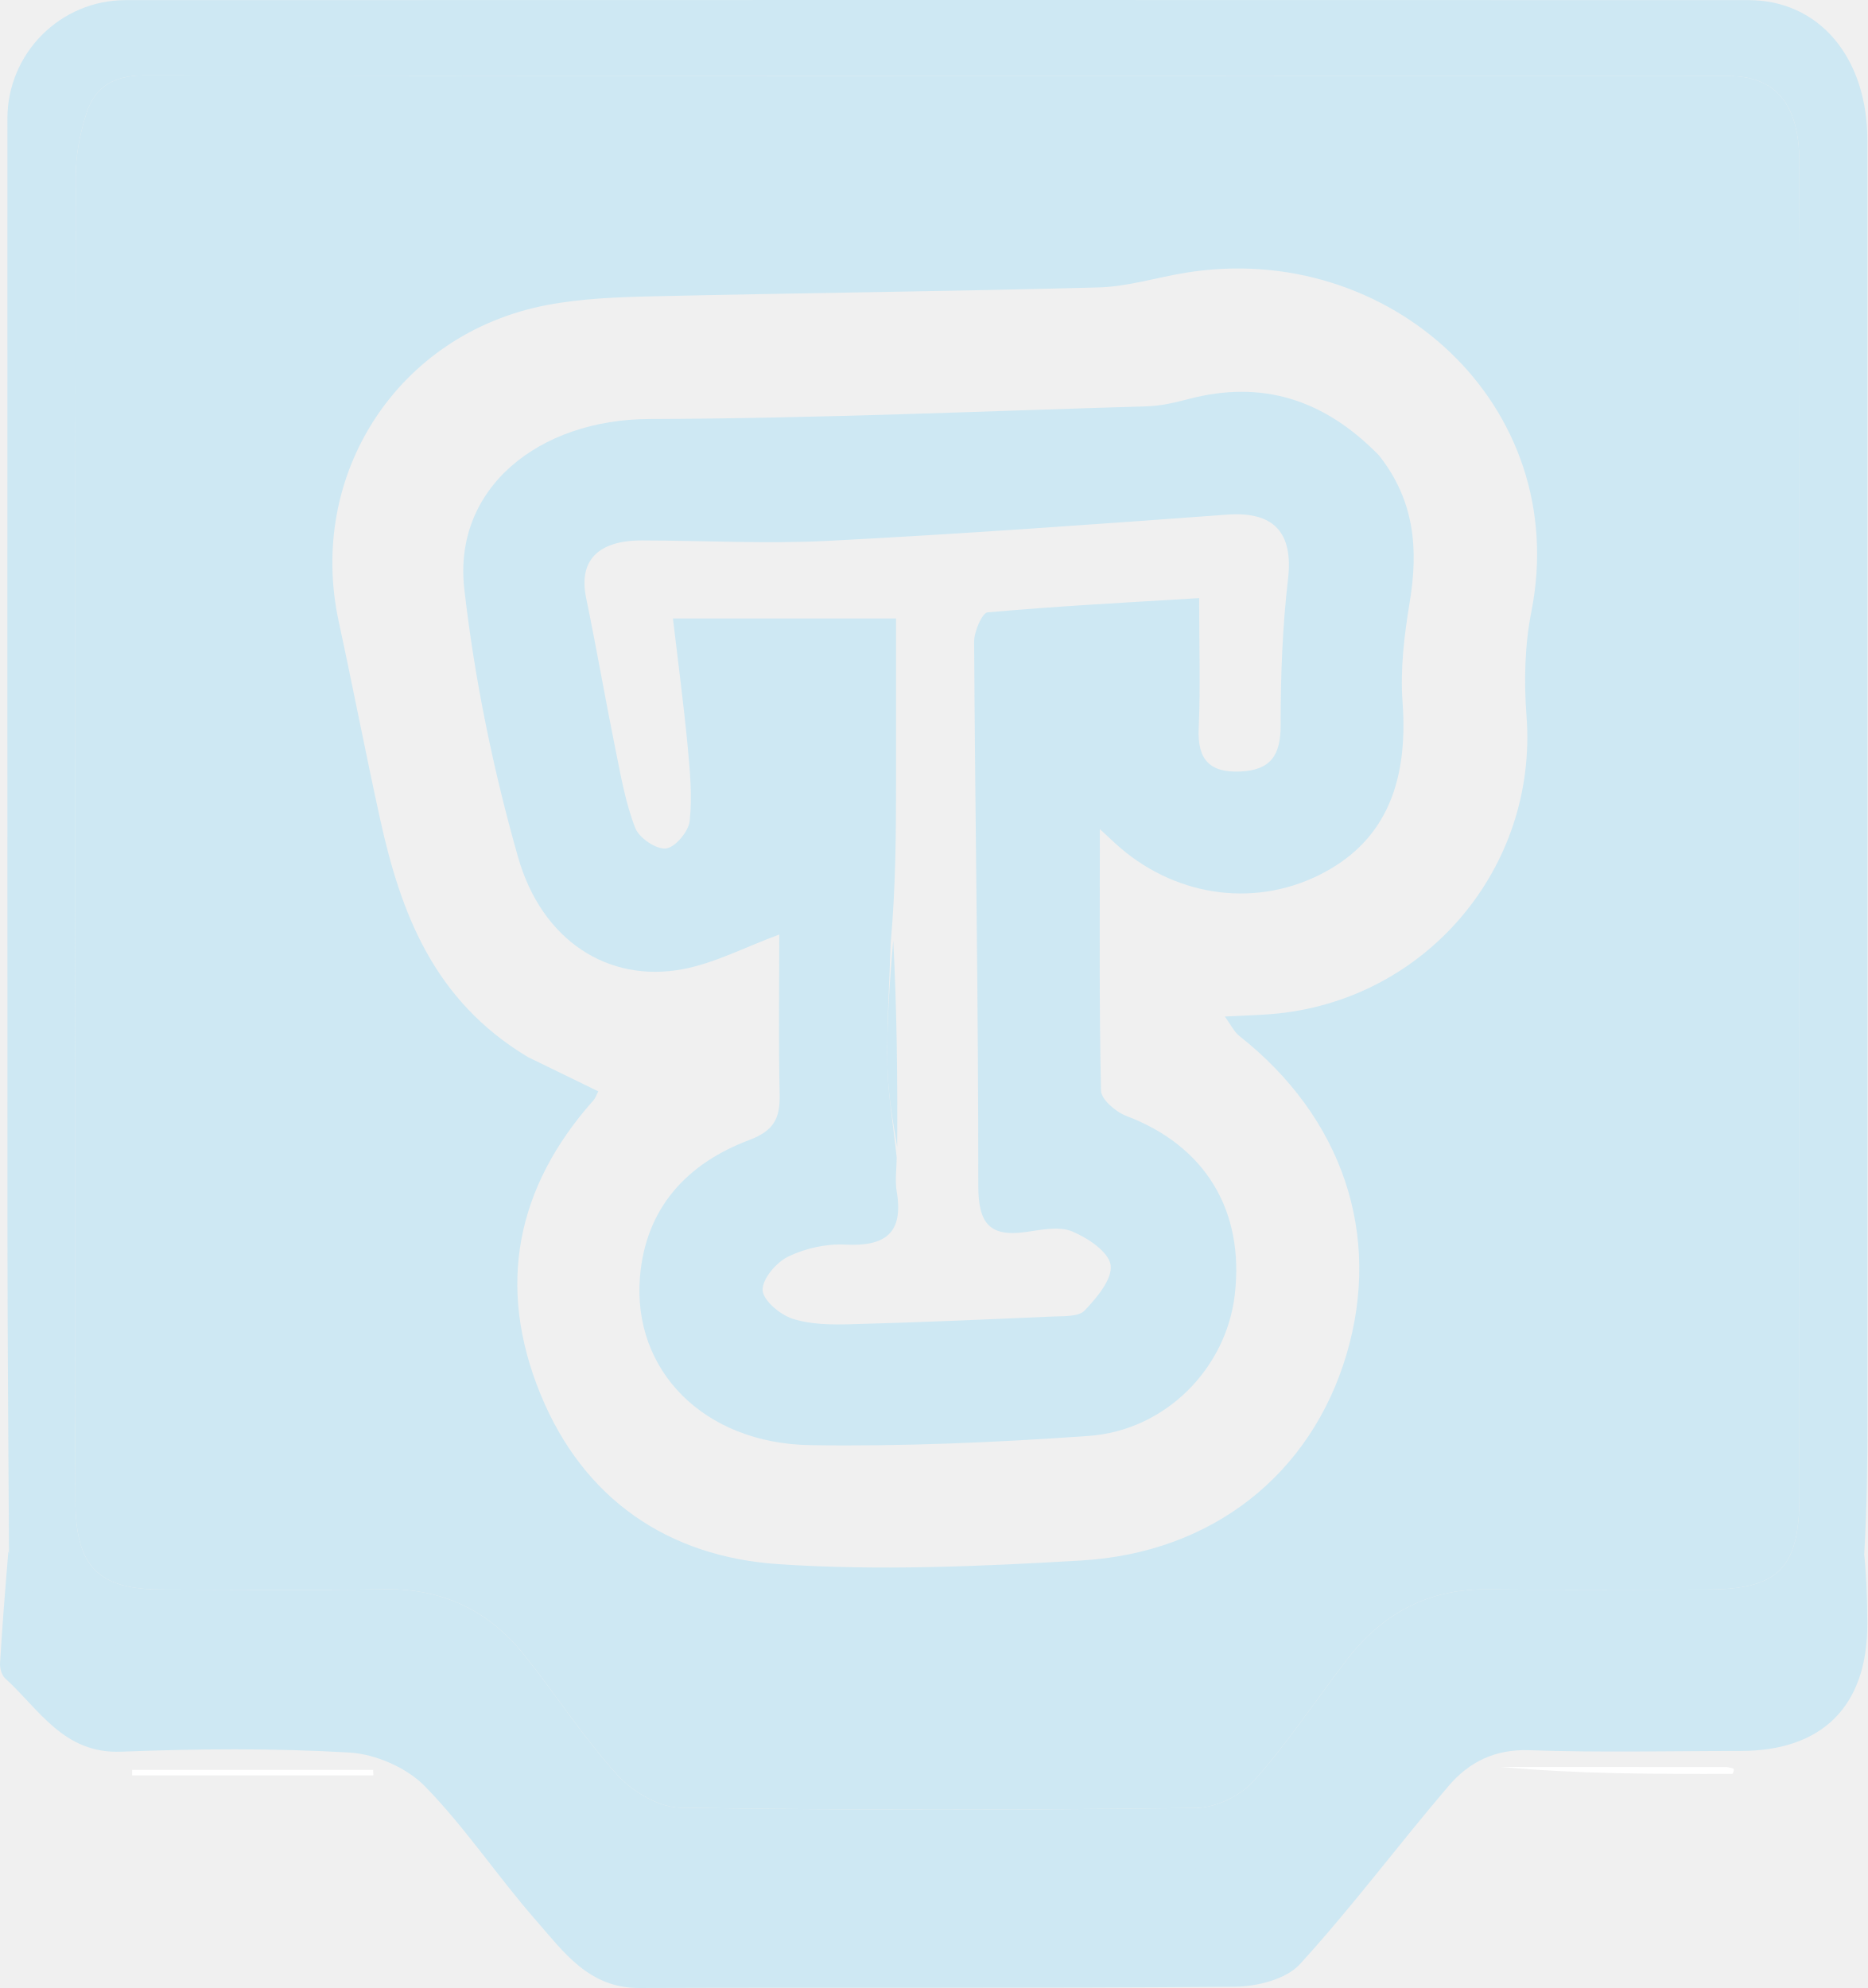
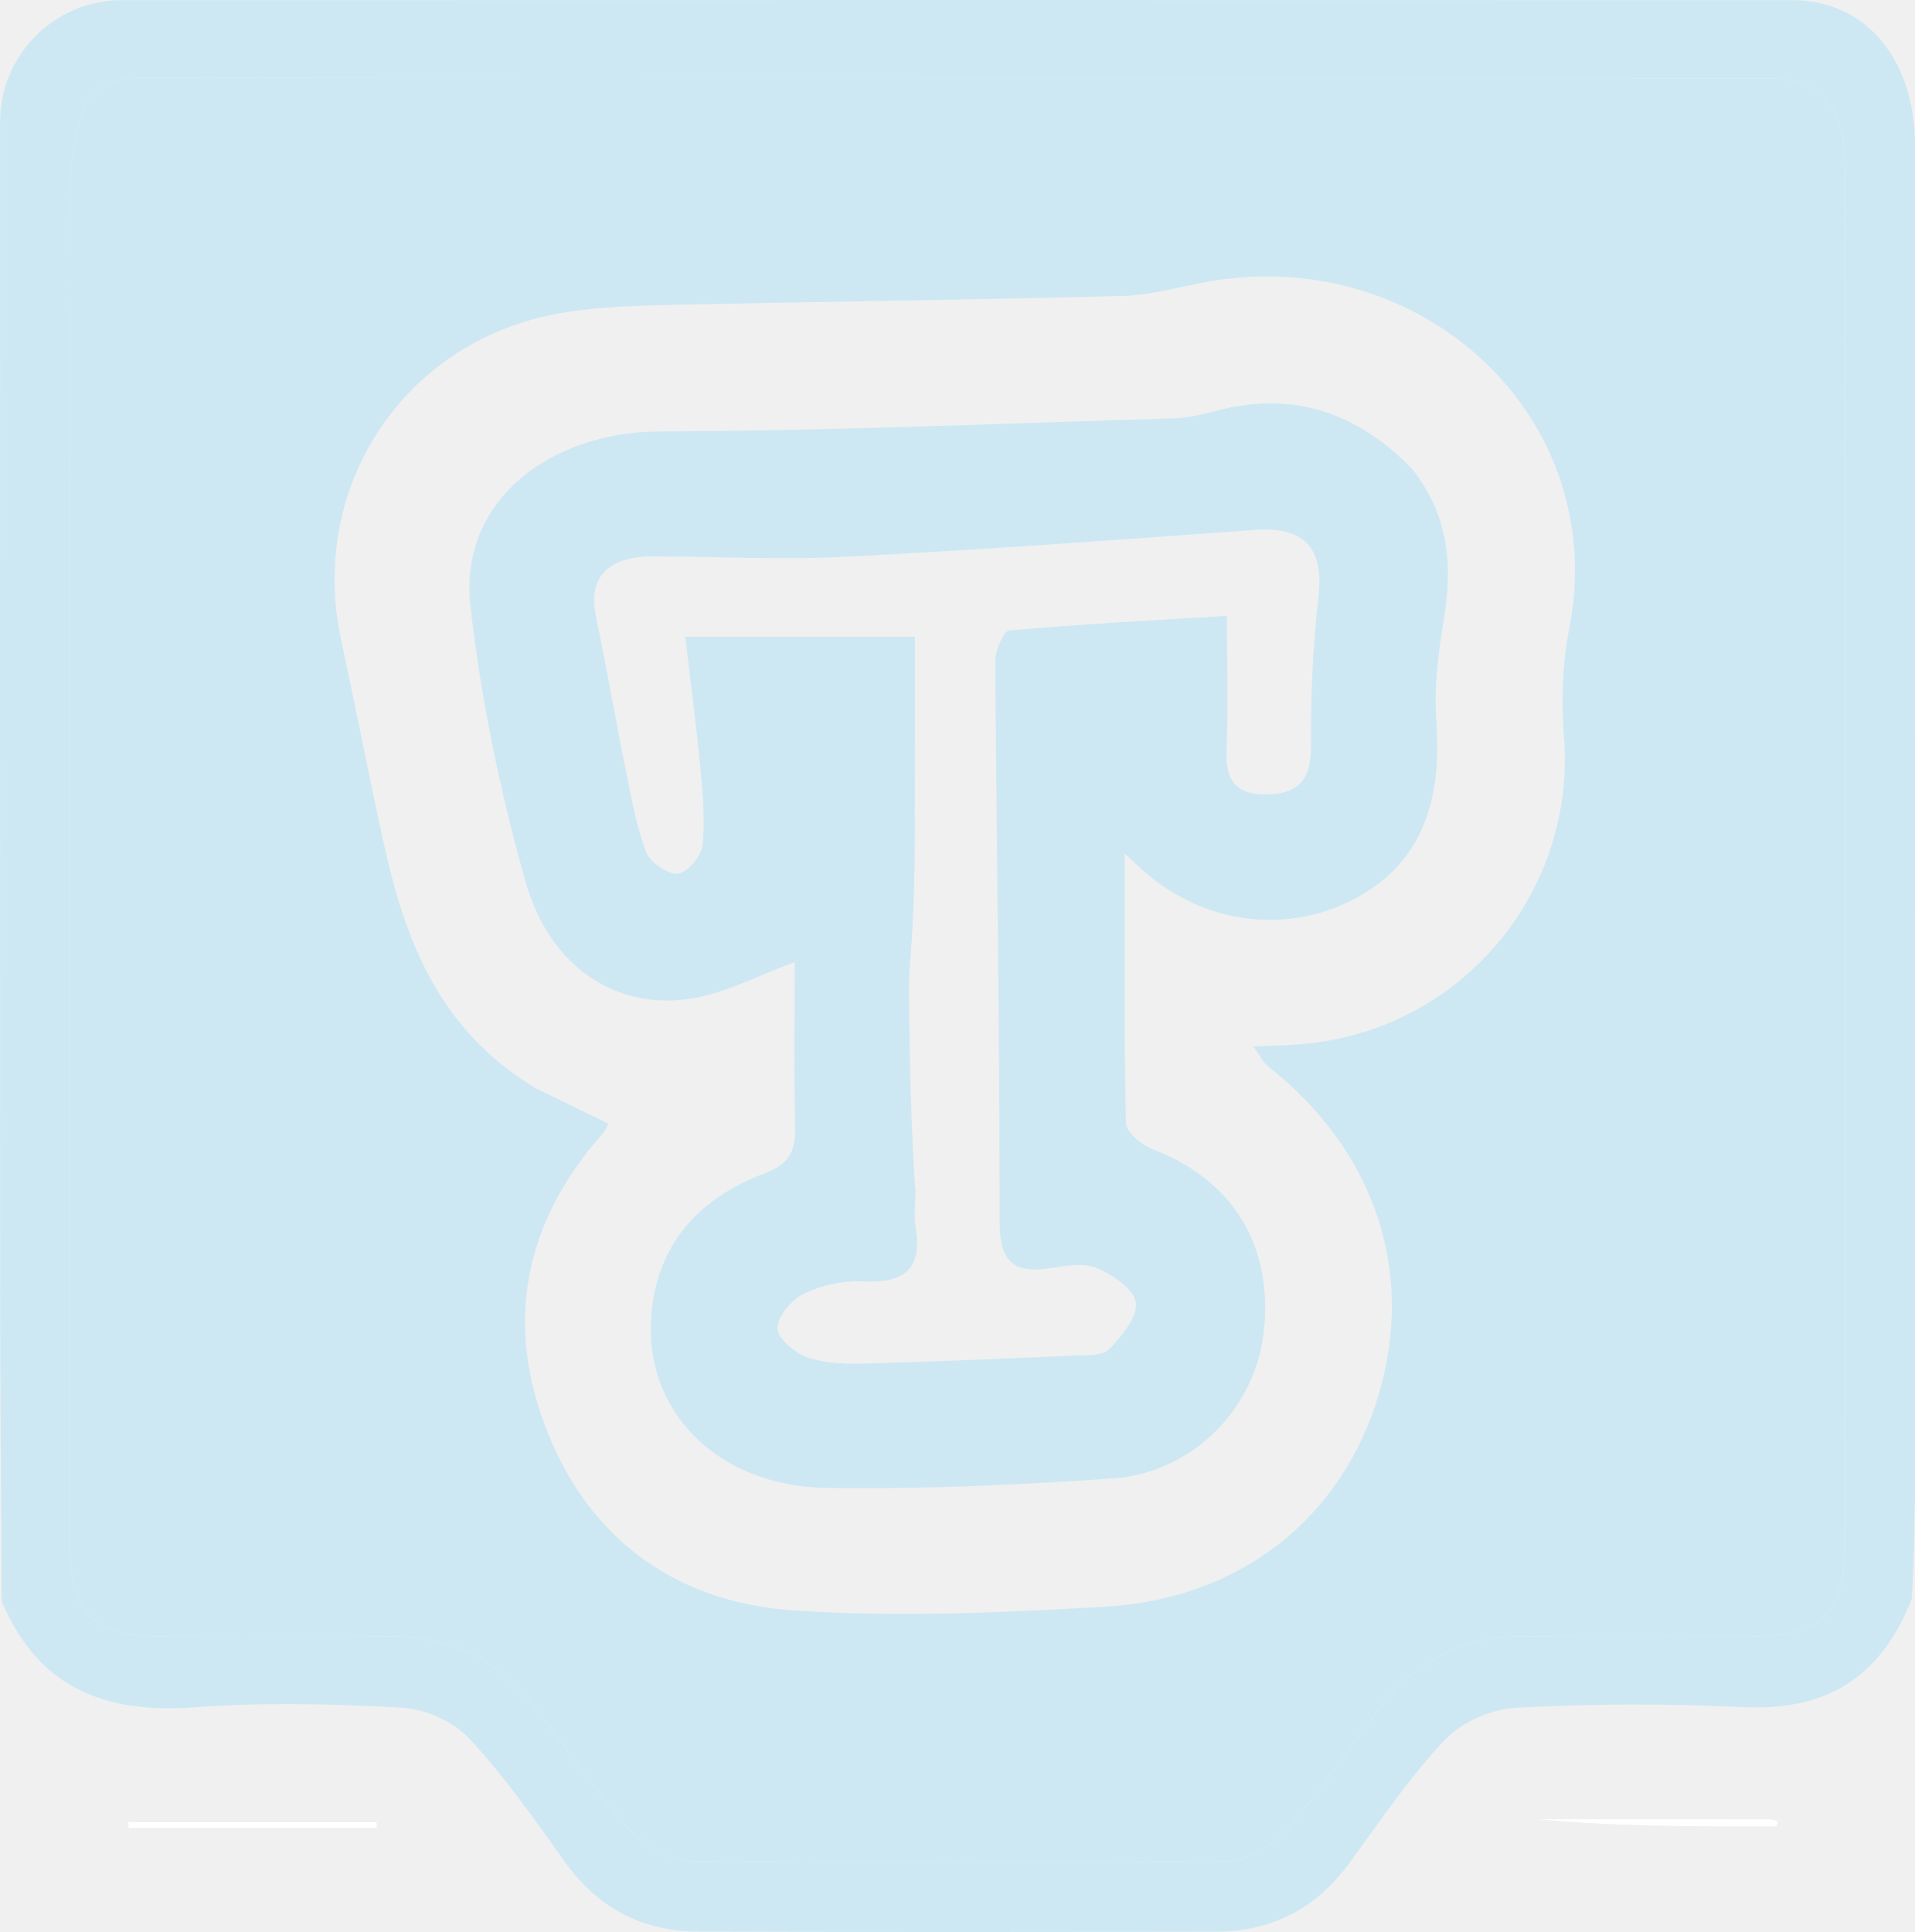
- <svg xmlns="http://www.w3.org/2000/svg" version="1.1" width="220.883" height="235.154" viewBox="0,0,220.883,235.154">
-   <g transform="translate(-130.1215,-62.995)">
+ <svg xmlns="http://www.w3.org/2000/svg" version="1.1" width="220.011" height="221.965" viewBox="0,0,220.011,221.965">
+   <g transform="translate(-130.9933,-62.995)">
    <g stroke="none" stroke-miterlimit="10">
      <path d="M131.188,246.956c-0.063,-12.326 -0.175,-24.652 -0.182,-36.978c-0.022,-44.319 -0.01,-88.637 -0.007,-132.956c0,-7.703 6.23,-14.01 13.998,-14.012c63.979,-0.02 127.958,-0.02 191.937,-0.001c8.348,0.002 14.062,6.768 14.064,16.579c0.011,50.483 0.007,100.967 0.003,151.45c-0,4.998 -0.04,9.996 -0.37,15.686c-3.764,9.469 -10.263,12.862 -19.559,12.401c-8.644,-0.429 -17.343,-0.39 -25.983,0.081c-2.807,0.153 -6.194,1.665 -8.11,3.694c-4.082,4.321 -7.446,9.336 -10.973,14.163c-3.822,5.231 -8.927,7.854 -15.344,7.865c-19.831,0.033 -39.662,0.064 -59.492,-0.018c-6.38,-0.026 -11.482,-2.697 -15.268,-7.988c-3.478,-4.86 -6.923,-9.808 -10.977,-14.164c-1.806,-1.94 -5.019,-3.403 -7.682,-3.557c-7.972,-0.46 -16.023,-0.637 -23.979,-0.049c-10.274,0.759 -17.934,-2.295 -22.075,-12.194M342.968,177.5c0,-18.165 0,-36.331 0,-54.496c-0,-13.666 0.04,-27.332 -0.018,-40.997c-0.028,-6.661 -2.828,-10.014 -8.306,-10.015c-62.496,-0.019 -124.992,0.012 -187.487,-0.075c-3.576,-0.005 -5.829,1.361 -6.834,4.538c-0.734,2.321 -1.236,4.826 -1.24,7.25c-0.071,46.497 -0.052,92.994 -0.052,139.491c0,5.833 -0.038,11.666 0.01,17.499c0.062,7.623 2.726,10.306 10.186,10.32c8.833,0.016 17.667,0.102 26.498,-0.027c6.85,-0.1 12.288,2.591 16.469,7.846c3.716,4.67 6.969,9.739 10.971,14.136c1.792,1.968 4.899,3.817 7.438,3.856c20.327,0.309 40.663,0.277 60.992,0.03c2.327,-0.028 5.261,-1.45 6.822,-3.2c3.96,-4.437 7.278,-9.445 10.895,-14.191c4.184,-5.49 9.595,-8.533 16.66,-8.465c8.665,0.083 17.332,0.024 25.998,0.018c8.49,-0.005 10.985,-2.482 10.992,-11.021c0.017,-20.499 0.005,-40.997 0.006,-62.496z" fill="#cee8f3" />
-       <path d="M131.109,246.529c4.22,9.438 11.881,12.493 22.154,11.733c7.955,-0.588 16.006,-0.41 23.979,0.049c2.663,0.154 5.876,1.617 7.682,3.557c4.054,4.356 7.499,9.304 10.977,14.164c3.786,5.291 8.888,7.962 15.268,7.988c19.83,0.081 39.661,0.051 59.492,0.018c6.417,-0.011 11.522,-2.634 15.344,-7.865c3.526,-4.827 6.89,-9.842 10.973,-14.163c1.917,-2.029 5.303,-3.541 8.11,-3.694c8.64,-0.47 17.339,-0.51 25.983,-0.081c9.296,0.461 15.795,-2.932 19.495,-11.939c0.308,2.764 0.419,5.757 0.426,8.751c0.023,9.746 -5.294,15.064 -15.008,15.063c-8.328,-0.001 -16.664,0.206 -24.982,-0.089c-4.064,-0.144 -7.132,1.413 -9.519,4.206c-5.955,6.969 -11.439,14.352 -17.614,21.111c-1.626,1.78 -5.069,2.638 -7.688,2.66c-23.484,0.198 -46.971,0.065 -70.456,0.15c-5.956,0.022 -8.938,-4.276 -12.204,-7.999c-4.534,-5.169 -8.367,-10.987 -13.16,-15.88c-2.15,-2.195 -5.845,-3.796 -8.937,-3.975c-8.964,-0.52 -17.989,-0.447 -26.97,-0.098c-6.811,0.265 -9.673,-4.992 -13.724,-8.676c-0.411,-0.374 -0.639,-1.188 -0.604,-1.777c0.251,-4.254 0.592,-8.504 0.984,-13.215z" fill="#cee8f3" />
      <path d="M152.139,273c-2.449,0 -4.419,0 -6.389,0c-0.001,-0.215 -0.003,-0.431 -0.004,-0.646c9.504,0 19.008,0 28.511,0c0.009,0.215 0.018,0.431 0.027,0.646c-7.222,0 -14.444,0 -22.145,0z" fill="#ffffff" />
      <path d="M334.366,272.013c0.578,0.096 0.835,0.175 0.84,0.267c0.01,0.183 -0.118,0.539 -0.19,0.539c-9.106,0.025 -18.211,0.023 -27.332,-0.817c8.749,0 17.499,0 26.682,0.012z" fill="#ffffff" />
      <path d="M342.968,178c-0,20.999 0.011,41.497 -0.005,61.996c-0.007,8.538 -2.502,11.015 -10.992,11.021c-8.666,0.006 -17.333,0.065 -25.998,-0.018c-7.065,-0.068 -12.476,2.975 -16.66,8.465c-3.618,4.747 -6.935,9.754 -10.895,14.191c-1.562,1.749 -4.495,3.172 -6.822,3.2c-20.329,0.246 -40.664,0.279 -60.992,-0.03c-2.539,-0.039 -5.646,-1.888 -7.438,-3.856c-4.002,-4.397 -7.256,-9.466 -10.971,-14.136c-4.181,-5.254 -9.62,-7.946 -16.469,-7.846c-8.831,0.129 -17.665,0.043 -26.498,0.027c-7.46,-0.014 -10.124,-2.697 -10.186,-10.32c-0.047,-5.833 -0.01,-11.666 -0.01,-17.499c-0,-46.497 -0.018,-92.994 0.052,-139.491c0.004,-2.424 0.506,-4.929 1.24,-7.25c1.004,-3.177 3.258,-4.543 6.834,-4.538c62.496,0.087 124.992,0.056 187.487,0.075c5.477,0.002 8.277,3.354 8.306,10.015c0.058,13.666 0.018,27.331 0.018,40.997c0,18.165 -0,36.331 -0,54.996M192.531,188.016c2.785,1.356 5.57,2.712 8.358,4.07c-0.25,0.476 -0.35,0.811 -0.56,1.047c-9.183,10.313 -11.495,22.028 -6.28,34.77c5.081,12.412 15.084,19.225 28.11,20.108c11.889,0.806 23.921,0.268 35.847,-0.429c15.607,-0.912 27.204,-10.29 31.382,-24.372c4.208,-14.183 -0.473,-28.049 -12.668,-37.67c-0.638,-0.503 -1.014,-1.338 -1.722,-2.303c2.231,-0.115 3.897,-0.156 5.555,-0.293c18.148,-1.501 31.495,-17.271 30.127,-35.26c-0.31,-4.082 -0.215,-8.336 0.575,-12.337c4.818,-24.403 -16.794,-44.027 -40.895,-40.09c-3.442,0.562 -6.859,1.644 -10.307,1.737c-17.477,0.472 -34.962,0.646 -52.442,1.045c-4.312,0.098 -8.693,0.242 -12.907,1.061c-17.546,3.407 -28.288,20.007 -24.517,37.422c1.685,7.781 3.188,15.603 4.898,23.378c2.45,11.139 6.354,21.44 17.446,28.113z" fill="#cee8f3" />
-       <path d="M293.24,116.873c4.254,5.399 4.646,11.156 3.625,17.341c-0.642,3.888 -1.135,7.916 -0.848,11.819c0.735,9.989 -2.337,16.767 -9.938,20.504c-7.915,3.891 -17.308,2.407 -24.066,-3.804c-0.439,-0.404 -0.875,-0.811 -1.798,-1.666c0,10.789 -0.091,20.866 0.136,30.936c0.024,1.045 1.755,2.524 2.999,2.995c9.287,3.516 13.997,11.144 12.821,21.172c-1.019,8.689 -8.181,16.033 -17.302,16.678c-10.939,0.774 -21.935,1.254 -32.894,1.089c-12.606,-0.19 -21.066,-8.842 -20.157,-19.897c0.673,-8.178 5.573,-13.43 12.928,-16.197c2.964,-1.115 3.659,-2.618 3.595,-5.426c-0.142,-6.289 -0.045,-12.584 -0.045,-18.881c-4.103,1.513 -7.666,3.401 -11.45,4.107c-8.711,1.625 -16.619,-3.308 -19.455,-13.284c-2.94,-10.345 -5.136,-21.023 -6.352,-31.703c-1.355,-11.906 8.807,-20.062 21.922,-20.099c19.619,-0.055 39.236,-0.921 58.852,-1.502c1.64,-0.049 3.296,-0.442 4.895,-0.862c8.714,-2.289 16.071,0.051 22.531,6.679M236.184,199.931c-0.011,1.332 -0.219,2.697 0.001,3.99c0.843,4.955 -1.364,6.536 -6.087,6.294c-2.24,-0.115 -4.722,0.436 -6.74,1.414c-1.407,0.682 -3.076,2.632 -3.033,3.963c0.039,1.208 2.053,2.903 3.523,3.384c2.143,0.702 4.585,0.72 6.889,0.659c7.96,-0.21 15.916,-0.559 23.872,-0.913c1.311,-0.058 3.089,0.05 3.813,-0.714c1.431,-1.51 3.301,-3.721 3.067,-5.37c-0.221,-1.559 -2.717,-3.229 -4.567,-3.988c-1.544,-0.634 -3.624,-0.187 -5.425,0.071c-4.368,0.625 -5.663,-1.043 -5.66,-5.492c0.012,-21.438 -0.369,-42.875 -0.494,-64.313c-0.007,-1.21 0.943,-3.43 1.598,-3.488c8.353,-0.744 16.733,-1.178 25.018,-1.685c0,5.79 0.161,10.619 -0.052,15.43c-0.162,3.669 1.289,5.237 4.921,5.081c3.596,-0.155 4.777,-1.931 4.772,-5.473c-0.008,-5.772 0.206,-11.58 0.874,-17.309c0.637,-5.465 -1.665,-8.01 -7.201,-7.603c-15.734,1.157 -31.473,2.29 -47.227,3.102c-7.304,0.376 -14.648,-0.038 -21.973,-0.05c-5.265,-0.009 -7.525,2.419 -6.626,6.782c1.239,6.011 2.283,12.063 3.501,18.078c0.626,3.092 1.179,6.25 2.316,9.163c0.459,1.175 2.476,2.542 3.629,2.415c1.089,-0.12 2.675,-2.011 2.808,-3.255c0.316,-2.94 0.028,-5.97 -0.253,-8.942c-0.462,-4.884 -1.113,-9.749 -1.731,-15.015c9.397,0 18.116,0 26.39,0c0,6.582 0.003,12.715 -0.001,18.849c-0.004,6.325 -0.015,12.65 -0.633,19.557c-0.149,4.786 -0.468,9.576 -0.39,14.358c0.055,3.376 0.649,6.743 1.102,11.019z" fill="#cee8f3" />
-       <path d="M235.777,174.263c0.412,7.811 0.518,15.913 0.466,24.389c-0.512,-2.997 -1.106,-6.364 -1.161,-9.74c-0.078,-4.783 0.241,-9.572 0.695,-14.649z" fill="#cee8f3" />
+       <path d="M293.24,116.873c4.254,5.399 4.646,11.156 3.625,17.341c-0.642,3.888 -1.135,7.916 -0.848,11.819c0.735,9.989 -2.337,16.767 -9.938,20.504c-7.915,3.891 -17.308,2.407 -24.066,-3.804c-0.439,-0.404 -0.875,-0.811 -1.798,-1.666c0,10.789 -0.091,20.866 0.136,30.936c0.024,1.045 1.755,2.524 2.999,2.995c9.287,3.516 13.997,11.144 12.821,21.172c-1.019,8.689 -8.181,16.033 -17.302,16.678c-10.939,0.774 -21.935,1.254 -32.894,1.089c-12.606,-0.19 -21.066,-8.842 -20.157,-19.897c0.673,-8.178 5.573,-13.43 12.928,-16.197c2.964,-1.115 3.659,-2.618 3.595,-5.426c-0.142,-6.289 -0.045,-12.584 -0.045,-18.881c-4.103,1.513 -7.666,3.401 -11.45,4.107c-8.711,1.625 -16.619,-3.308 -19.455,-13.284c-2.94,-10.345 -5.136,-21.023 -6.352,-31.703c-1.355,-11.906 8.807,-20.062 21.922,-20.099c19.619,-0.055 39.236,-0.921 58.852,-1.502c1.64,-0.049 3.296,-0.442 4.895,-0.862c8.714,-2.289 16.071,0.051 22.531,6.679M236.184,199.931c-0.011,1.332 -0.219,2.697 0.001,3.99c0.843,4.955 -1.364,6.536 -6.087,6.294c-2.24,-0.115 -4.722,0.436 -6.74,1.414c-1.407,0.682 -3.076,2.632 -3.033,3.963c0.039,1.208 2.053,2.903 3.523,3.384c2.143,0.702 4.585,0.72 6.889,0.659c7.96,-0.21 15.916,-0.559 23.872,-0.913c1.311,-0.058 3.089,0.05 3.813,-0.714c1.431,-1.51 3.301,-3.721 3.067,-5.37c-0.221,-1.559 -2.717,-3.229 -4.567,-3.988c-1.544,-0.634 -3.624,-0.187 -5.425,0.071c-4.368,0.625 -5.663,-1.043 -5.66,-5.492c0.012,-21.438 -0.369,-42.875 -0.494,-64.313c-0.007,-1.21 0.943,-3.43 1.598,-3.488c8.353,-0.744 16.733,-1.178 25.018,-1.685c0,5.79 0.161,10.619 -0.052,15.43c-0.162,3.669 1.289,5.237 4.921,5.081c3.596,-0.155 4.777,-1.931 4.772,-5.473c-0.008,-5.772 0.206,-11.58 0.874,-17.309c0.637,-5.465 -1.665,-8.01 -7.201,-7.603c-15.734,1.157 -31.473,2.29 -47.227,3.102c-7.304,0.376 -14.648,-0.038 -21.973,-0.05c-5.265,-0.009 -7.525,2.419 -6.626,6.782c1.239,6.011 2.283,12.063 3.501,18.078c0.626,3.092 1.179,6.25 2.316,9.163c0.459,1.175 2.476,2.542 3.629,2.415c1.089,-0.12 2.675,-2.011 2.808,-3.255c0.316,-2.94 0.028,-5.97 -0.253,-8.942c-0.462,-4.884 -1.113,-9.749 -1.731,-15.015c9.397,0 18.116,0 26.39,0c0,6.582 0.003,12.715 -0.001,18.849c-0.004,6.325 -0.015,12.65 -0.633,19.557c-0.149,4.786 0.259,21.101 0.712,25.377z" fill="#cee8f3" />
    </g>
  </g>
</svg>
